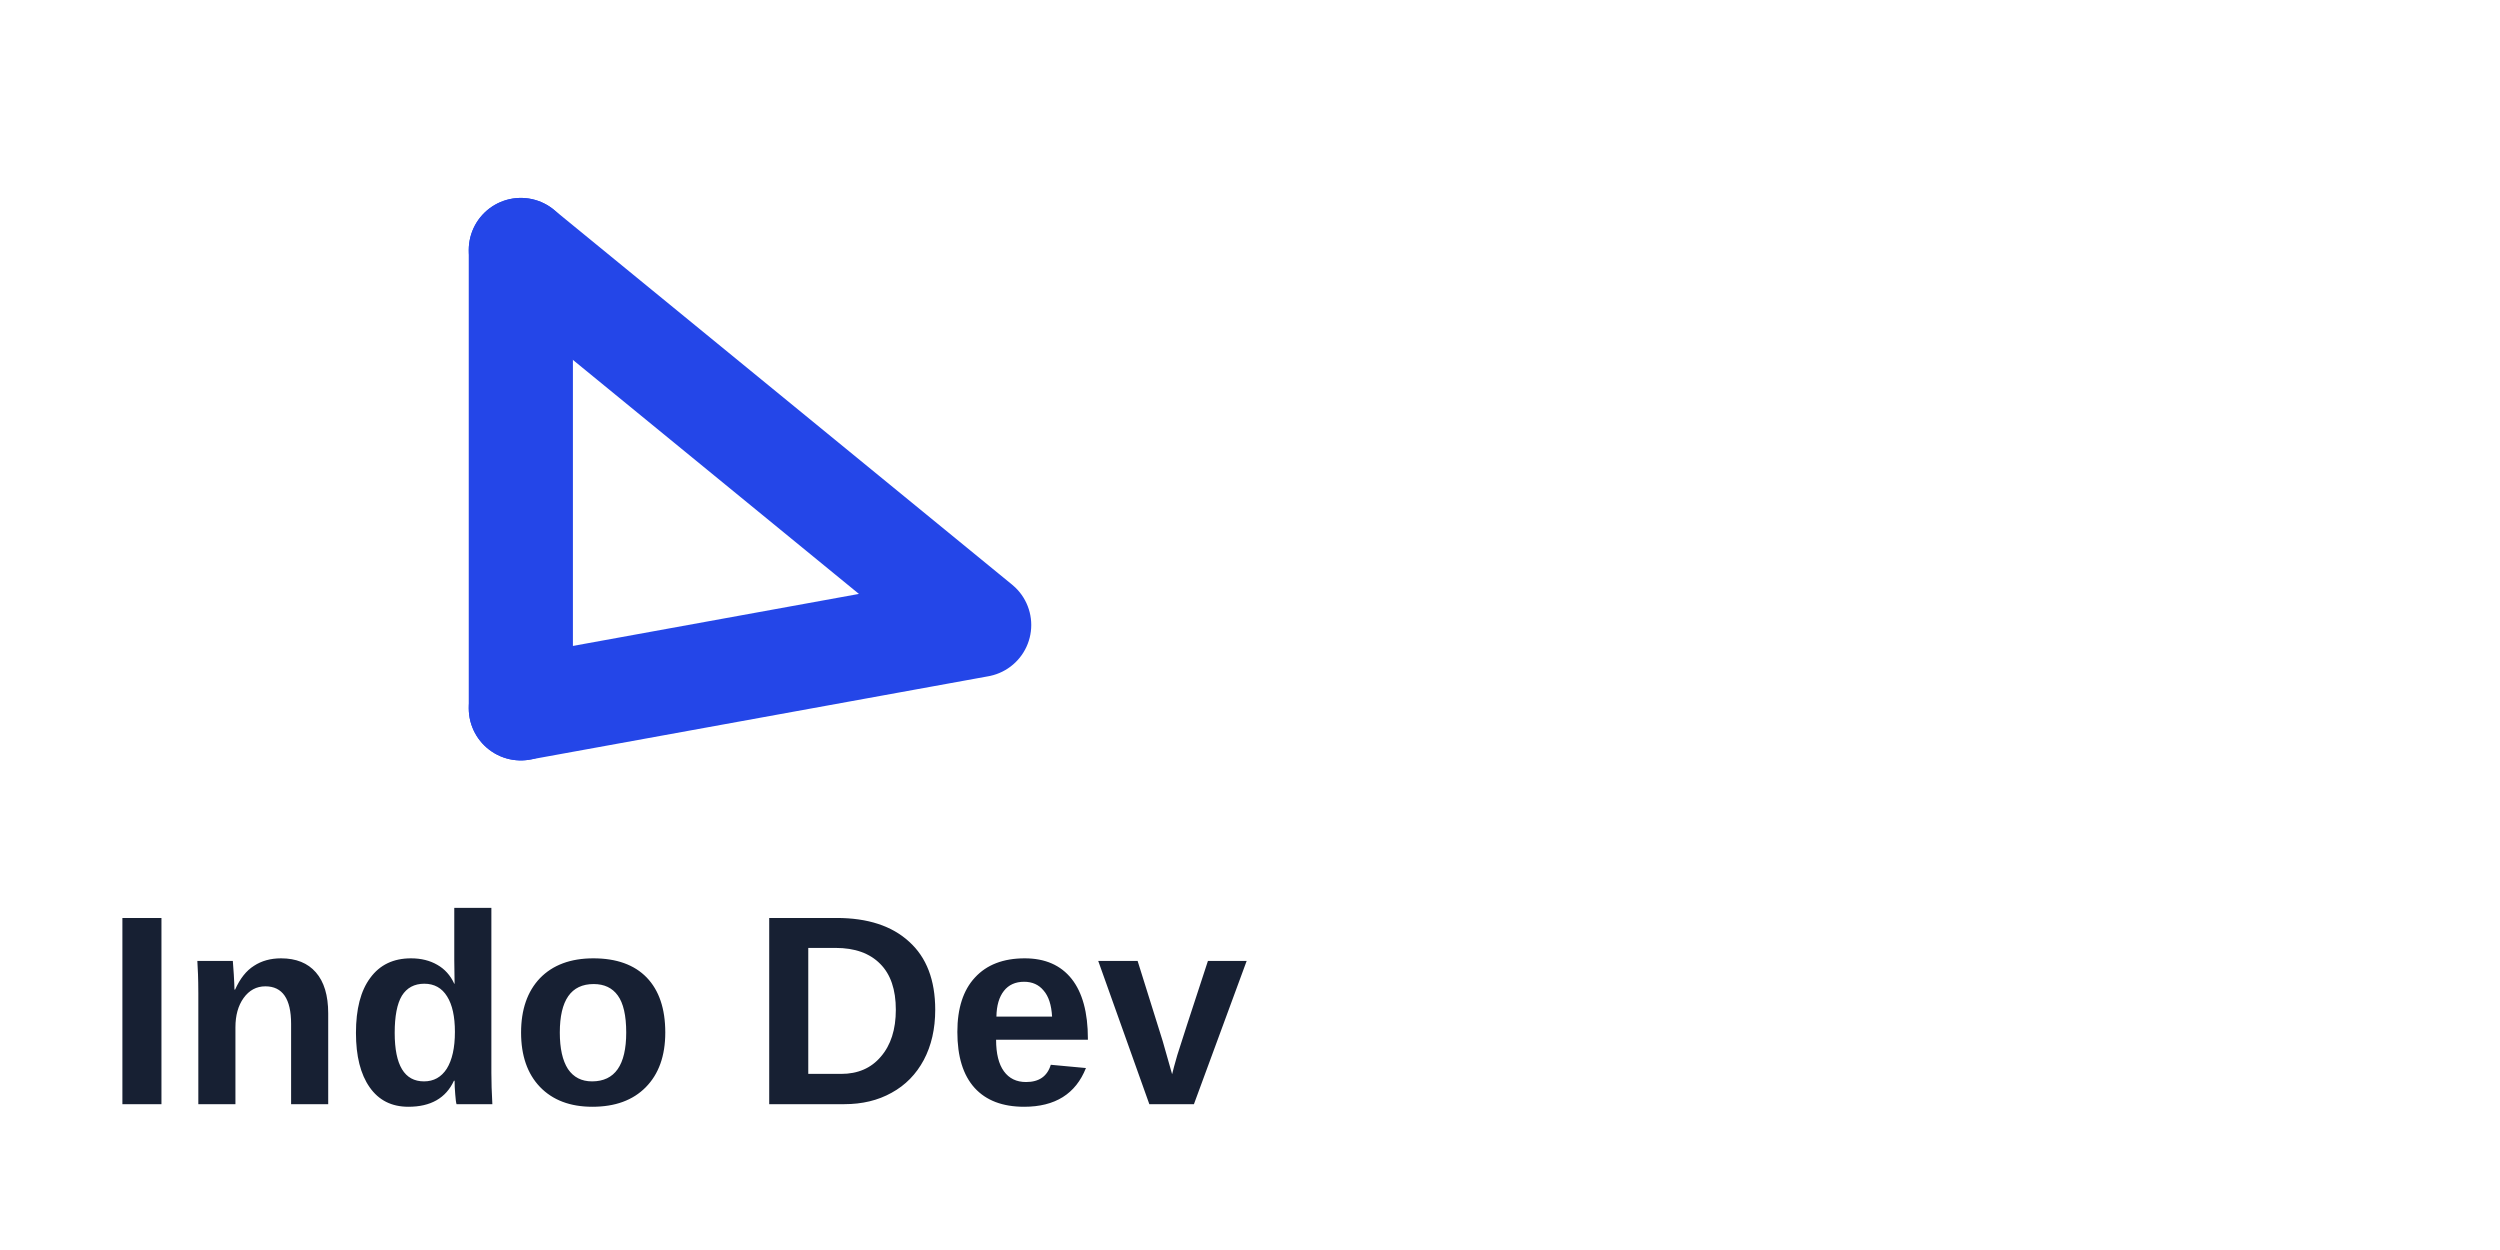
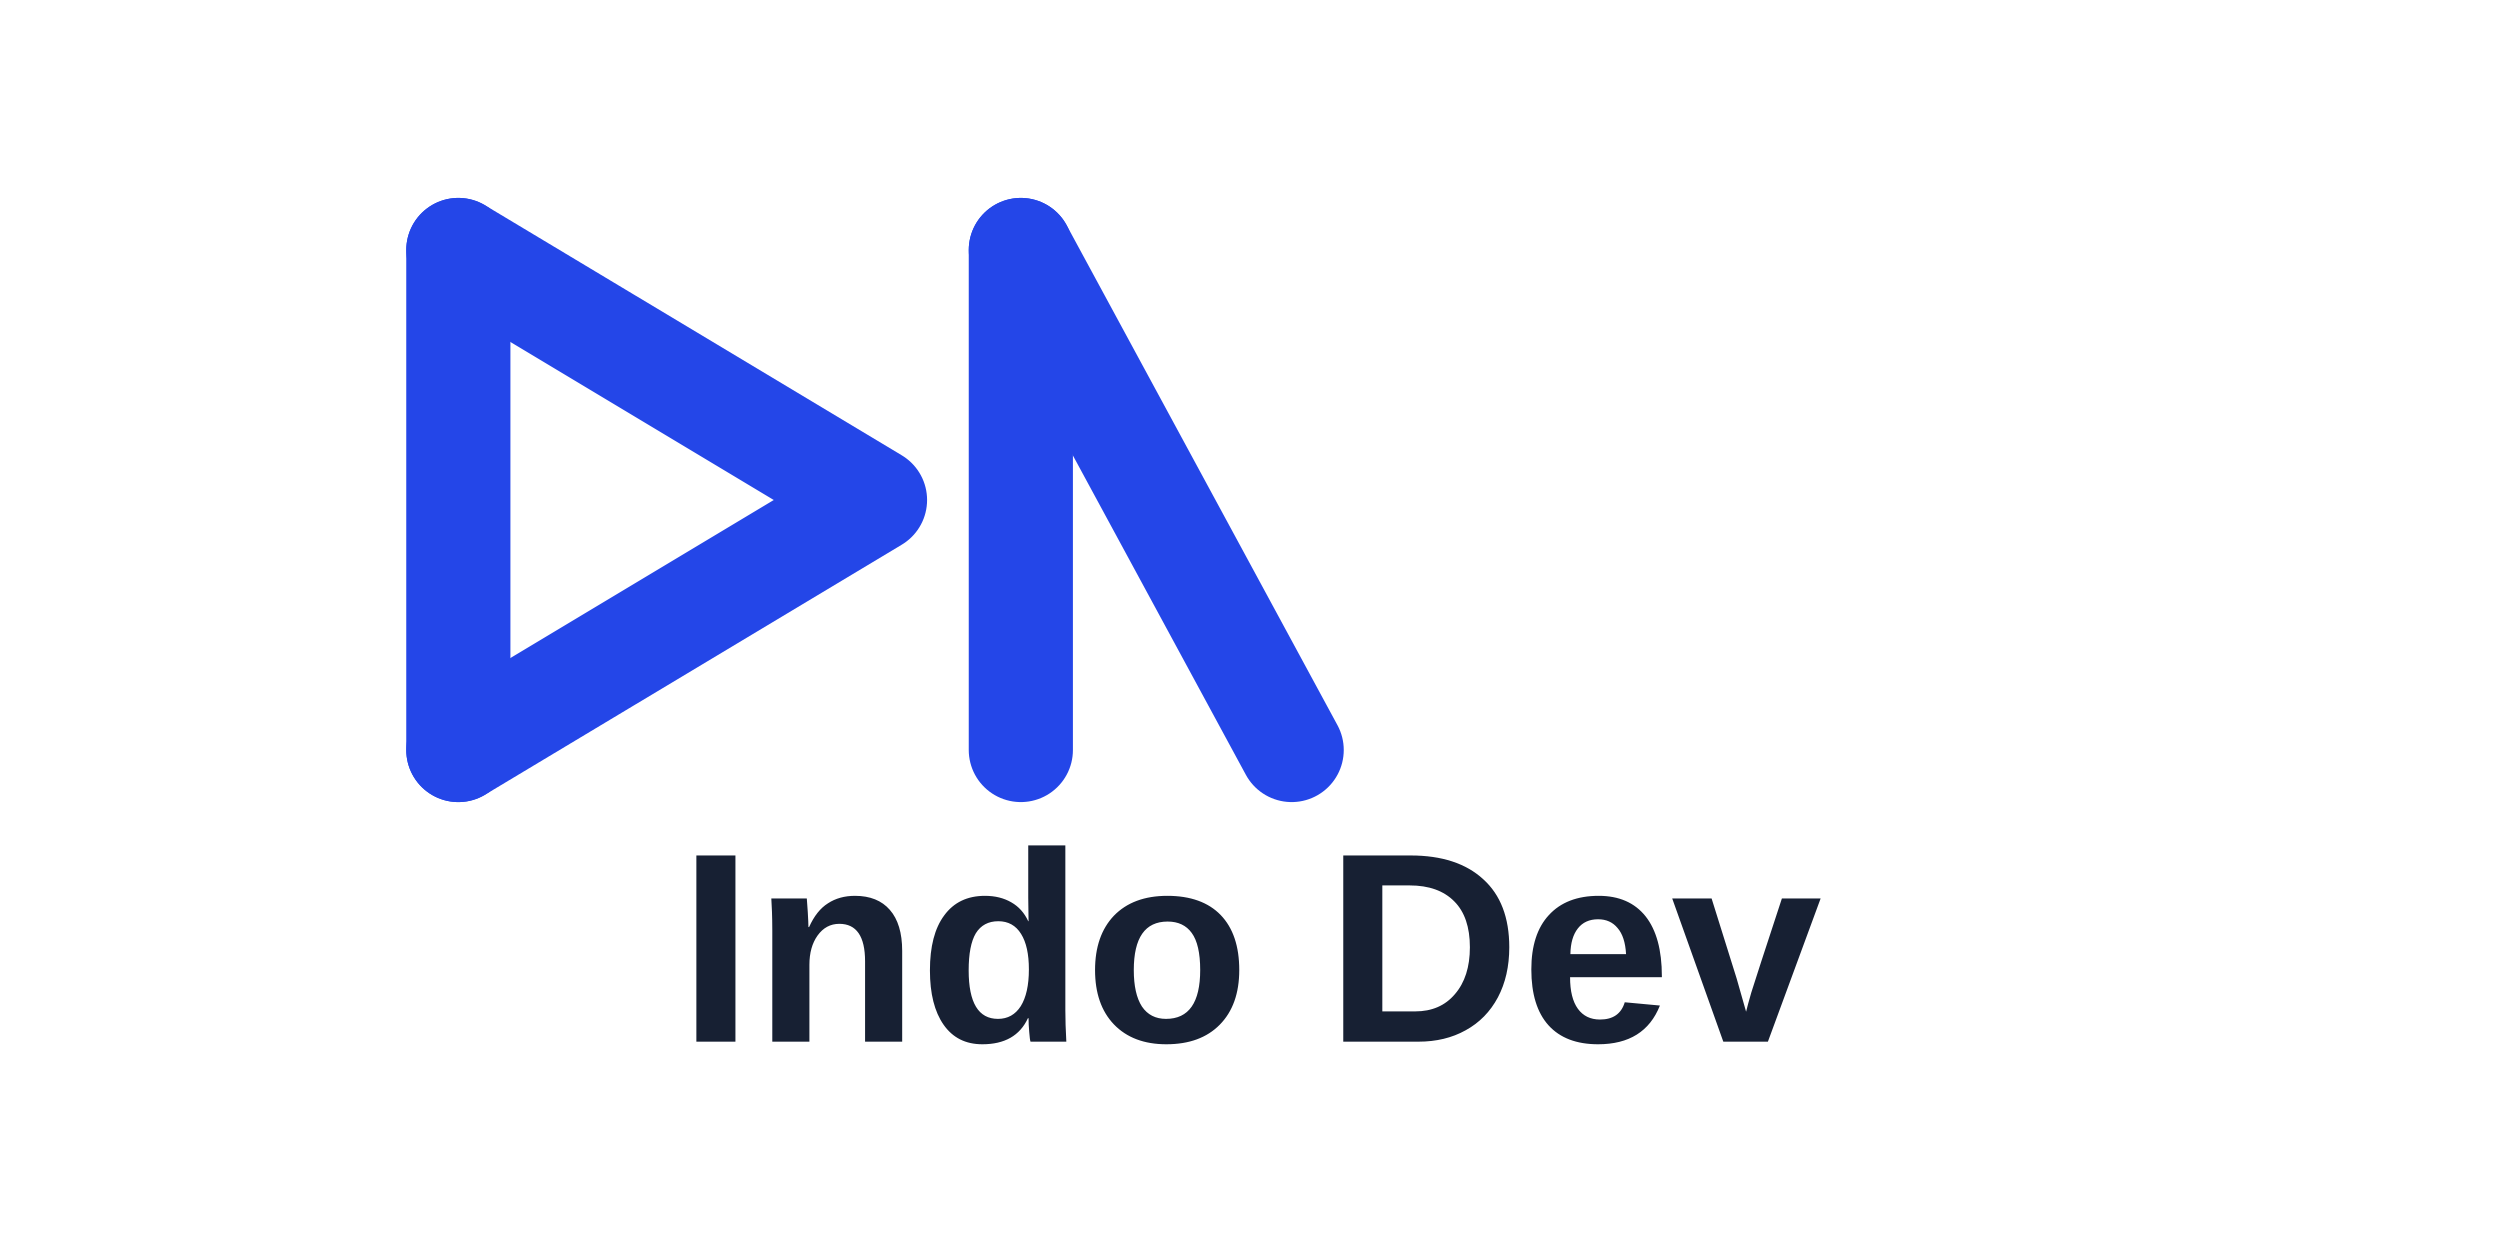
- <svg xmlns="http://www.w3.org/2000/svg" width="120" height="60" viewBox="0 0 120 60">
-   <rect width="120" height="60" fill="white" />
-   <path d="M25 12v22" stroke="#2446e8" stroke-width="5" stroke-linecap="round" />
-   <path d="M25 12l22 18-22 4" fill="none" stroke="#2446e8" stroke-width="5" stroke-linecap="round" stroke-linejoin="round" />
-   <text x="5" y="53" font-family="Arial,sans-serif" font-size="13" font-weight="700" fill="#172033">Indo Dev</text>
+ <svg xmlns="http://www.w3.org/2000/svg" width="120" height="60" viewBox="0 0 120 60" role="img" aria-label="Indo Dev">
+   <rect width="120" height="60" fill="#ffffff" />
+   <g transform="translate(18 8)">
+     <path d="M4 4v24" fill="none" stroke="#2446e8" stroke-width="5" stroke-linecap="round" />
+     <path d="M4 4l20 12-20 12" fill="none" stroke="#2446e8" stroke-width="5" stroke-linecap="round" stroke-linejoin="round" />
+     <path d="M31 4v24" fill="none" stroke="#2446e8" stroke-width="5" stroke-linecap="round" />
+     <path d="M31 4l13 24" fill="none" stroke="#2446e8" stroke-width="5" stroke-linecap="round" stroke-linejoin="round" />
+   </g>
+   <text x="60" y="50" text-anchor="middle" font-family="Arial,sans-serif" font-size="13" font-weight="700" fill="#172033">Indo Dev</text>
</svg>
